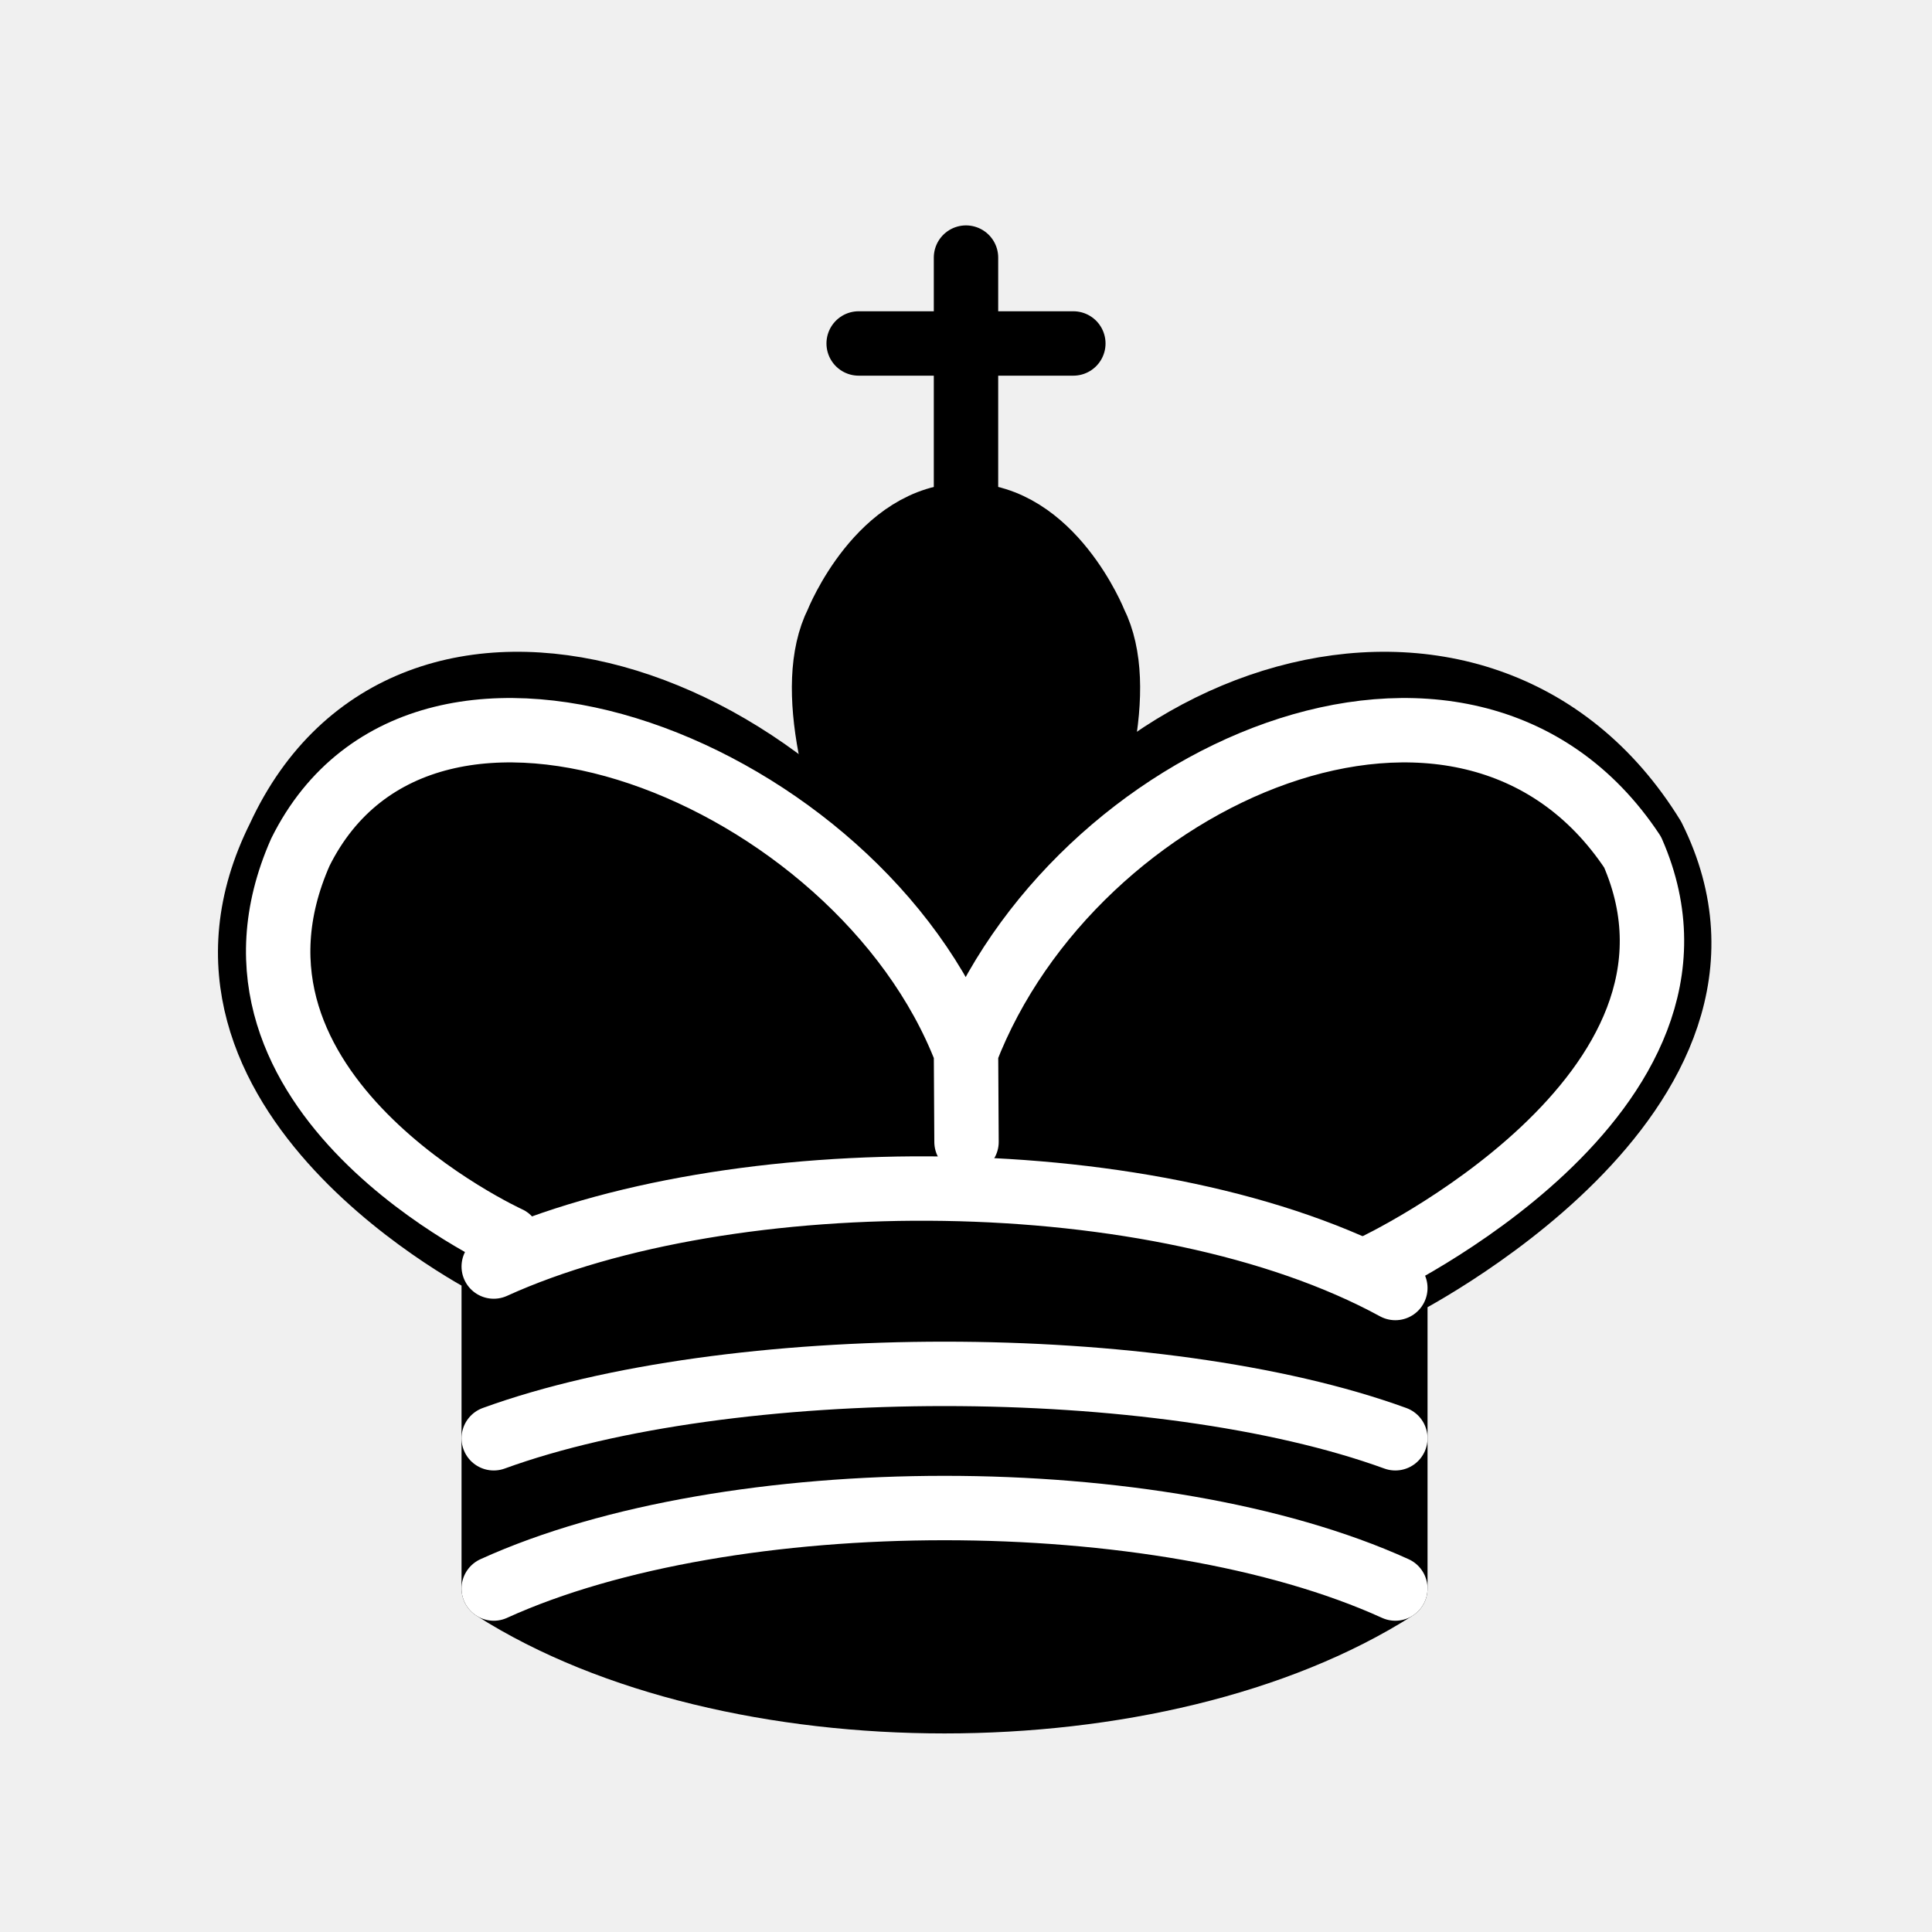
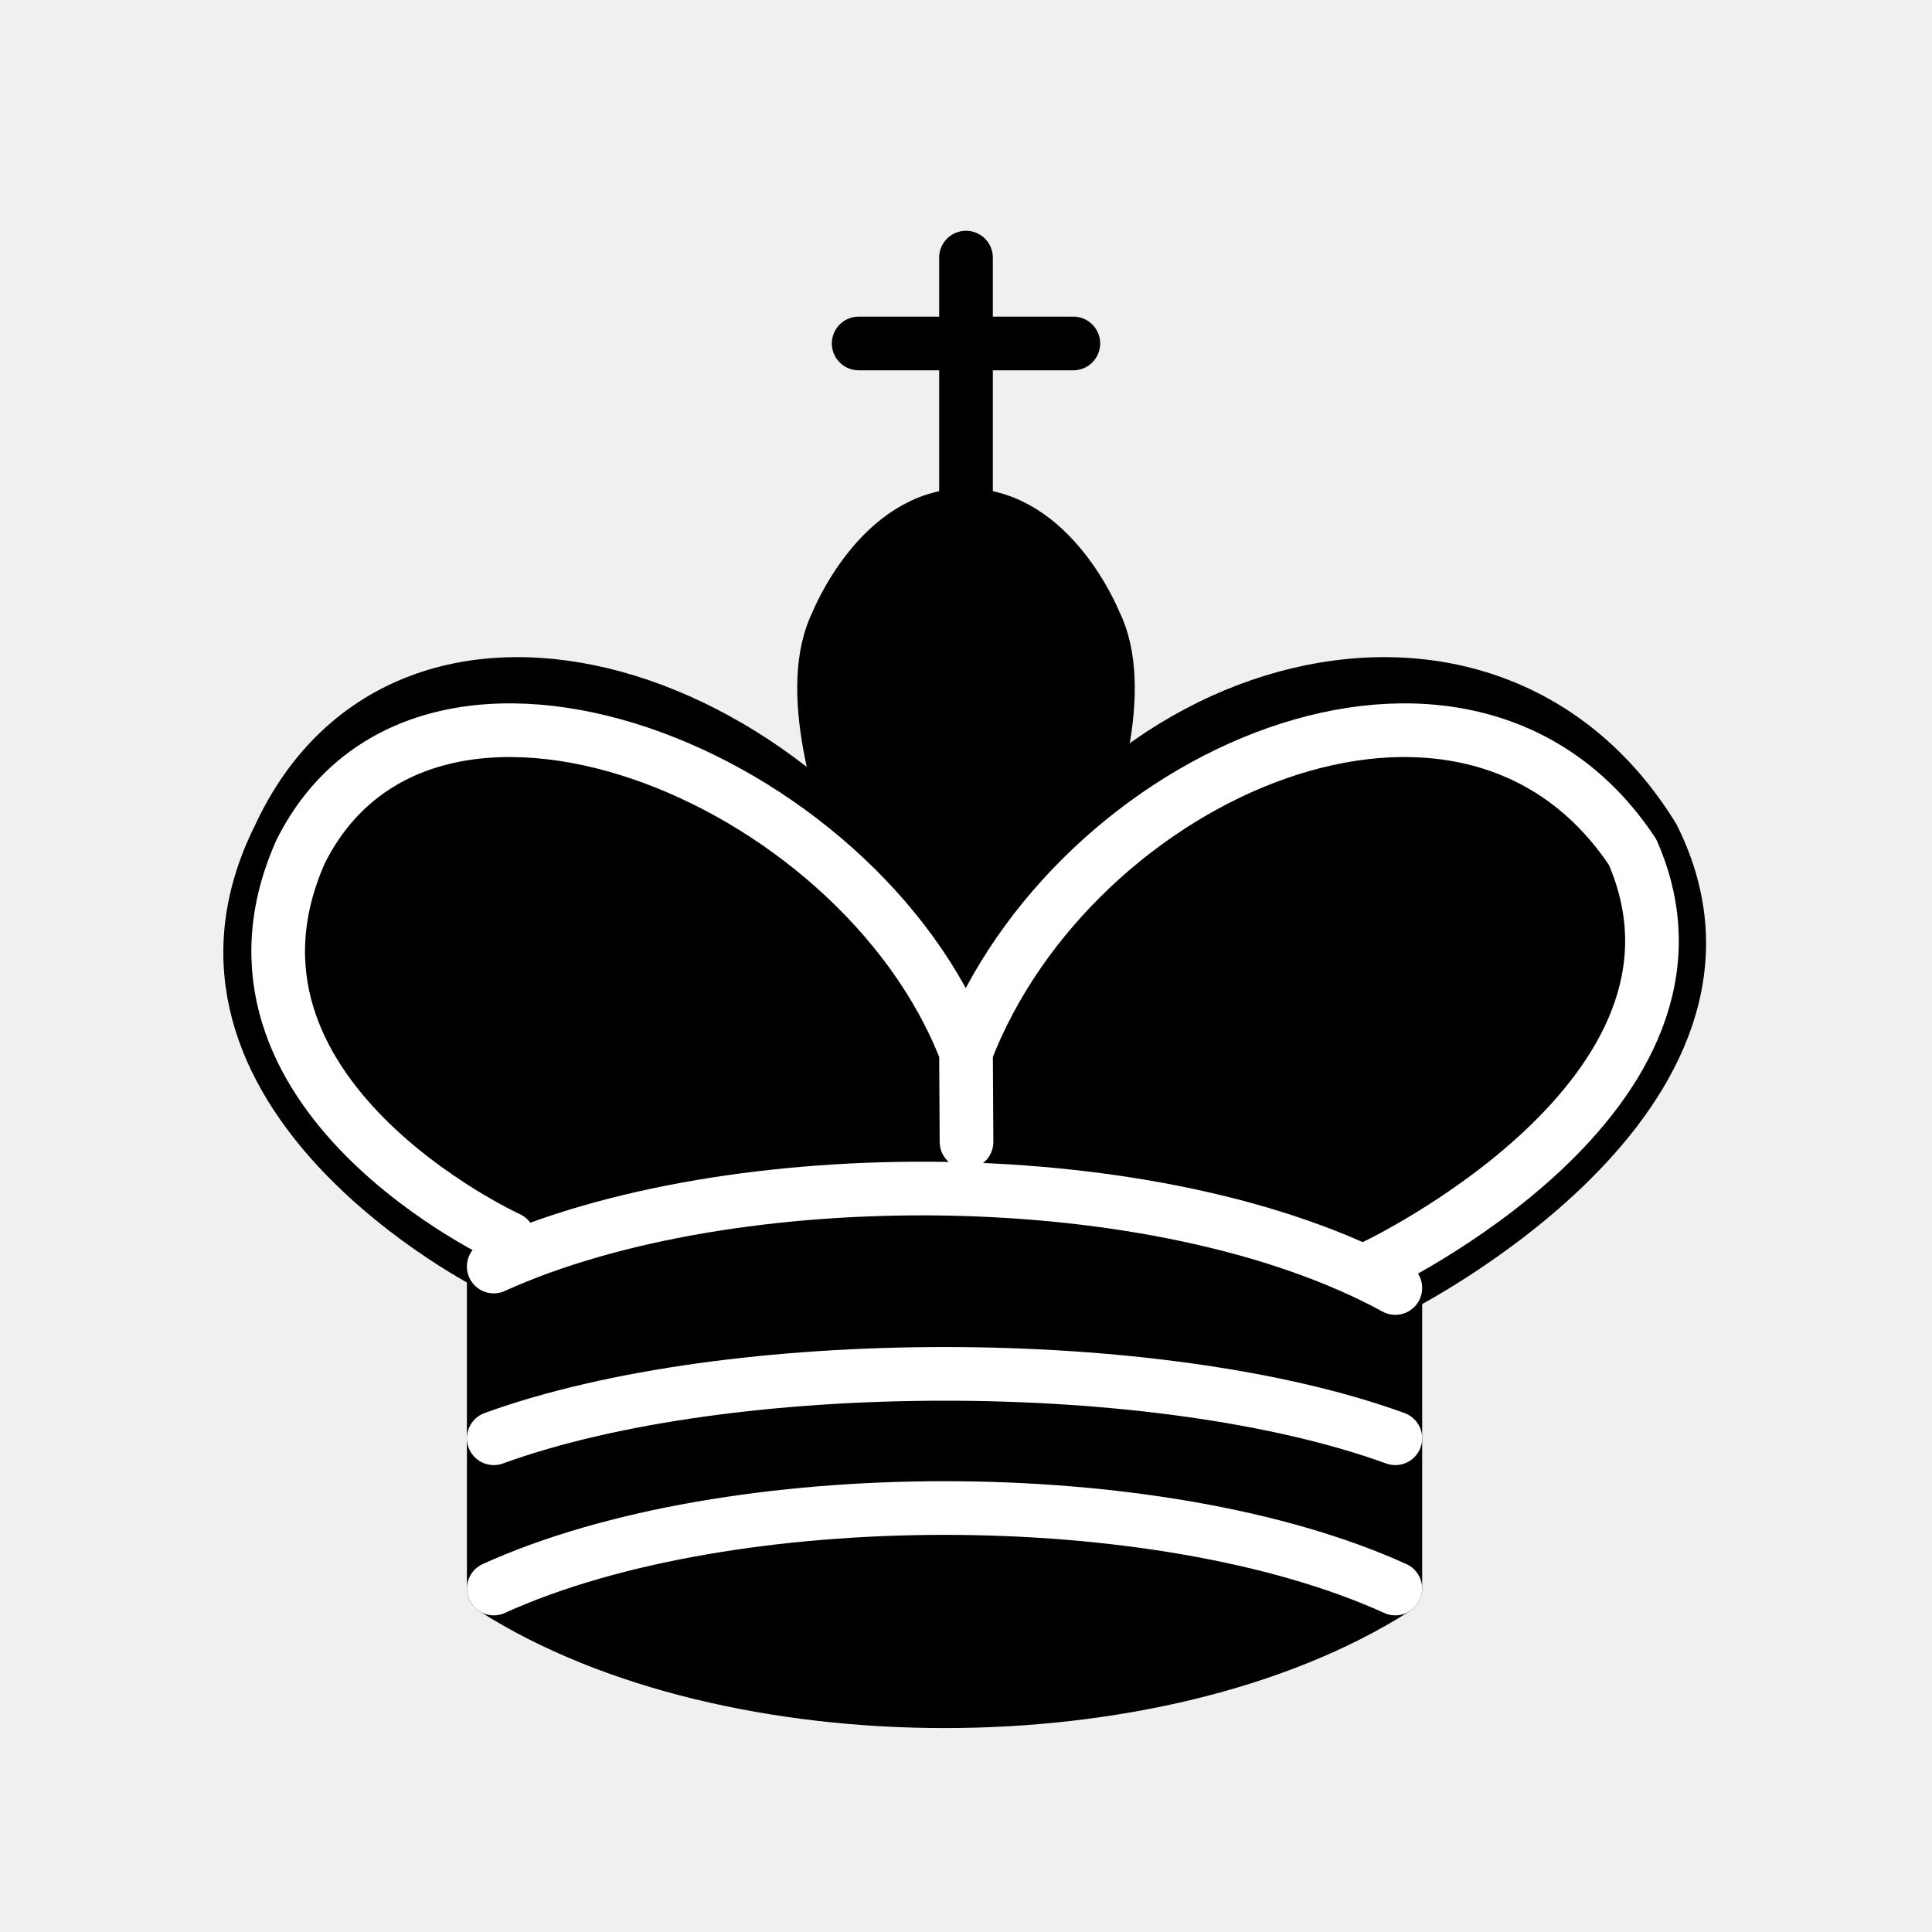
<svg xmlns="http://www.w3.org/2000/svg" width="45" height="45" id="svg3128" version="1.0">
  <defs id="defs3130" />
  <g id="layer1">
-     <path style="fill:none;fill-opacity:0.75;fill-rule:evenodd;stroke:black;stroke-width:1.5;stroke-linecap:round;stroke-linejoin:miter;stroke-opacity:1;stroke-miterlimit:4;stroke-dasharray:none" d="M 22.5,11.625 L 22.5,6" id="path6570" />
-     <path style="fill:black;fill-opacity:1;fill-rule:evenodd;stroke:black;stroke-width:1.5;stroke-linecap:butt;stroke-linejoin:miter;stroke-opacity:1;stroke-miterlimit:4;stroke-dasharray:none" d="M 22.5,25 C 22.5,25 27,17.5 25.5,14.5 C 25.5,14.5 24.5,12 22.5,12 C 20.5,12 19.5,14.5 19.5,14.5 C 18,17.5 22.5,25 22.5,25" id="path5683" />
-     <path style="fill:black;fill-opacity:1;fill-rule:evenodd;stroke:black;stroke-width:1.5;stroke-linecap:round;stroke-linejoin:round;stroke-opacity:1;stroke-miterlimit:4;stroke-dasharray:none" d="M 11.5,37 C 17,40.5 27,40.5 32.5,37 L 32.5,30 C 32.5,30 41.5,25.5 38.5,19.5 C 34.5,13 25,16 22.5,23.5 L 22.5,27 L 22.5,23.5 C 19,16 9.5,13 6.5,19.5 C 3.5,25.5 11.5,29.5 11.5,29.5 L 11.5,37 z " id="path5681" />
-     <path style="fill:none;fill-opacity:0.75;fill-rule:evenodd;stroke:black;stroke-width:1.5;stroke-linecap:round;stroke-linejoin:miter;stroke-opacity:1;stroke-miterlimit:4;stroke-dasharray:none" d="M 20,8 L 25,8" id="path6572" />
-     <path style="fill:none;fill-opacity:0.75;fill-rule:evenodd;stroke:white;stroke-width:1.5;stroke-linecap:round;stroke-linejoin:miter;stroke-opacity:1;stroke-miterlimit:4;stroke-dasharray:none" d="M 11.5,29.5 C 17,27 27,27 32.5,30" id="path6574" />
-     <path style="fill:none;fill-opacity:0.75;fill-rule:evenodd;stroke:white;stroke-width:1.5;stroke-linecap:round;stroke-linejoin:round;stroke-opacity:1;stroke-miterlimit:4;stroke-dasharray:none" d="M 11.5,37 C 17,34.5 27,34.5 32.5,37" id="path6576" />
-     <path style="fill:none;fill-opacity:0.75;fill-rule:evenodd;stroke:white;stroke-width:1.5;stroke-linecap:round;stroke-linejoin:round;stroke-opacity:1;stroke-miterlimit:4;stroke-dasharray:none" d="M 11.5,33.5 C 17,31.5 27,31.5 32.5,33.5" id="path6578" />
-     <path style="fill:none;fill-opacity:1;fill-rule:evenodd;stroke:white;stroke-width:1.5;stroke-linecap:round;stroke-linejoin:round;stroke-miterlimit:4;stroke-dasharray:none;stroke-opacity:1" d="M 32,29.5 C 32,29.5 40.5,25.5 38.026,19.847 C 34.147,13.997 25,18 22.5,24.5 L 22.512,26.597 L 22.5,24.5 C 20,18 9.906,13.997 6.997,19.847 C 4.5,25.5 11.846,28.847 11.846,28.847" id="path5638" />
+     <path style="fill:none;fill-opacity:0.75;fill-rule:evenodd;stroke:black;stroke-width:1.25;stroke-linecap:round;stroke-linejoin:miter;stroke-opacity:1;stroke-miterlimit:4;stroke-dasharray:none" d="M 22.5,11.625 L 22.5,6" id="path6570" />
+     <path style="fill:black;fill-opacity:1;fill-rule:evenodd;stroke:black;stroke-width:1.25;stroke-linecap:butt;stroke-linejoin:miter;stroke-opacity:1;stroke-miterlimit:4;stroke-dasharray:none" d="M 22.5,25 C 22.5,25 27,17.5 25.5,14.5 C 25.5,14.5 24.5,12 22.5,12 C 20.5,12 19.5,14.5 19.5,14.5 C 18,17.5 22.5,25 22.5,25" id="path5683" />
+     <path style="fill:black;fill-opacity:1;fill-rule:evenodd;stroke:black;stroke-width:1.25;stroke-linecap:round;stroke-linejoin:round;stroke-opacity:1;stroke-miterlimit:4;stroke-dasharray:none" d="M 11.5,37 C 17,40.5 27,40.5 32.5,37 L 32.5,30 C 32.5,30 41.5,25.5 38.5,19.5 C 34.5,13 25,16 22.5,23.5 L 22.5,27 L 22.5,23.5 C 19,16 9.5,13 6.5,19.5 C 3.5,25.5 11.5,29.5 11.5,29.5 L 11.5,37 z " id="path5681" />
+     <path style="fill:none;fill-opacity:0.75;fill-rule:evenodd;stroke:black;stroke-width:1.25;stroke-linecap:round;stroke-linejoin:miter;stroke-opacity:1;stroke-miterlimit:4;stroke-dasharray:none" d="M 20,8 L 25,8" id="path6572" />
+     <path style="fill:none;fill-opacity:0.75;fill-rule:evenodd;stroke:white;stroke-width:1.25;stroke-linecap:round;stroke-linejoin:miter;stroke-opacity:1;stroke-miterlimit:4;stroke-dasharray:none" d="M 11.5,29.5 C 17,27 27,27 32.5,30" id="path6574" />
+     <path style="fill:none;fill-opacity:0.75;fill-rule:evenodd;stroke:white;stroke-width:1.25;stroke-linecap:round;stroke-linejoin:round;stroke-opacity:1;stroke-miterlimit:4;stroke-dasharray:none" d="M 11.5,37 C 17,34.5 27,34.5 32.5,37" id="path6576" />
+     <path style="fill:none;fill-opacity:0.75;fill-rule:evenodd;stroke:white;stroke-width:1.25;stroke-linecap:round;stroke-linejoin:round;stroke-opacity:1;stroke-miterlimit:4;stroke-dasharray:none" d="M 11.5,33.5 C 17,31.5 27,31.5 32.5,33.5" id="path6578" />
+     <path style="fill:none;fill-opacity:1;fill-rule:evenodd;stroke:white;stroke-width:1.25;stroke-linecap:round;stroke-linejoin:round;stroke-miterlimit:4;stroke-dasharray:none;stroke-opacity:1" d="M 32,29.5 C 32,29.5 40.5,25.5 38.026,19.847 C 34.147,13.997 25,18 22.5,24.5 L 22.512,26.597 L 22.5,24.5 C 20,18 9.906,13.997 6.997,19.847 C 4.5,25.5 11.846,28.847 11.846,28.847" id="path5638" />
  </g>
</svg>
